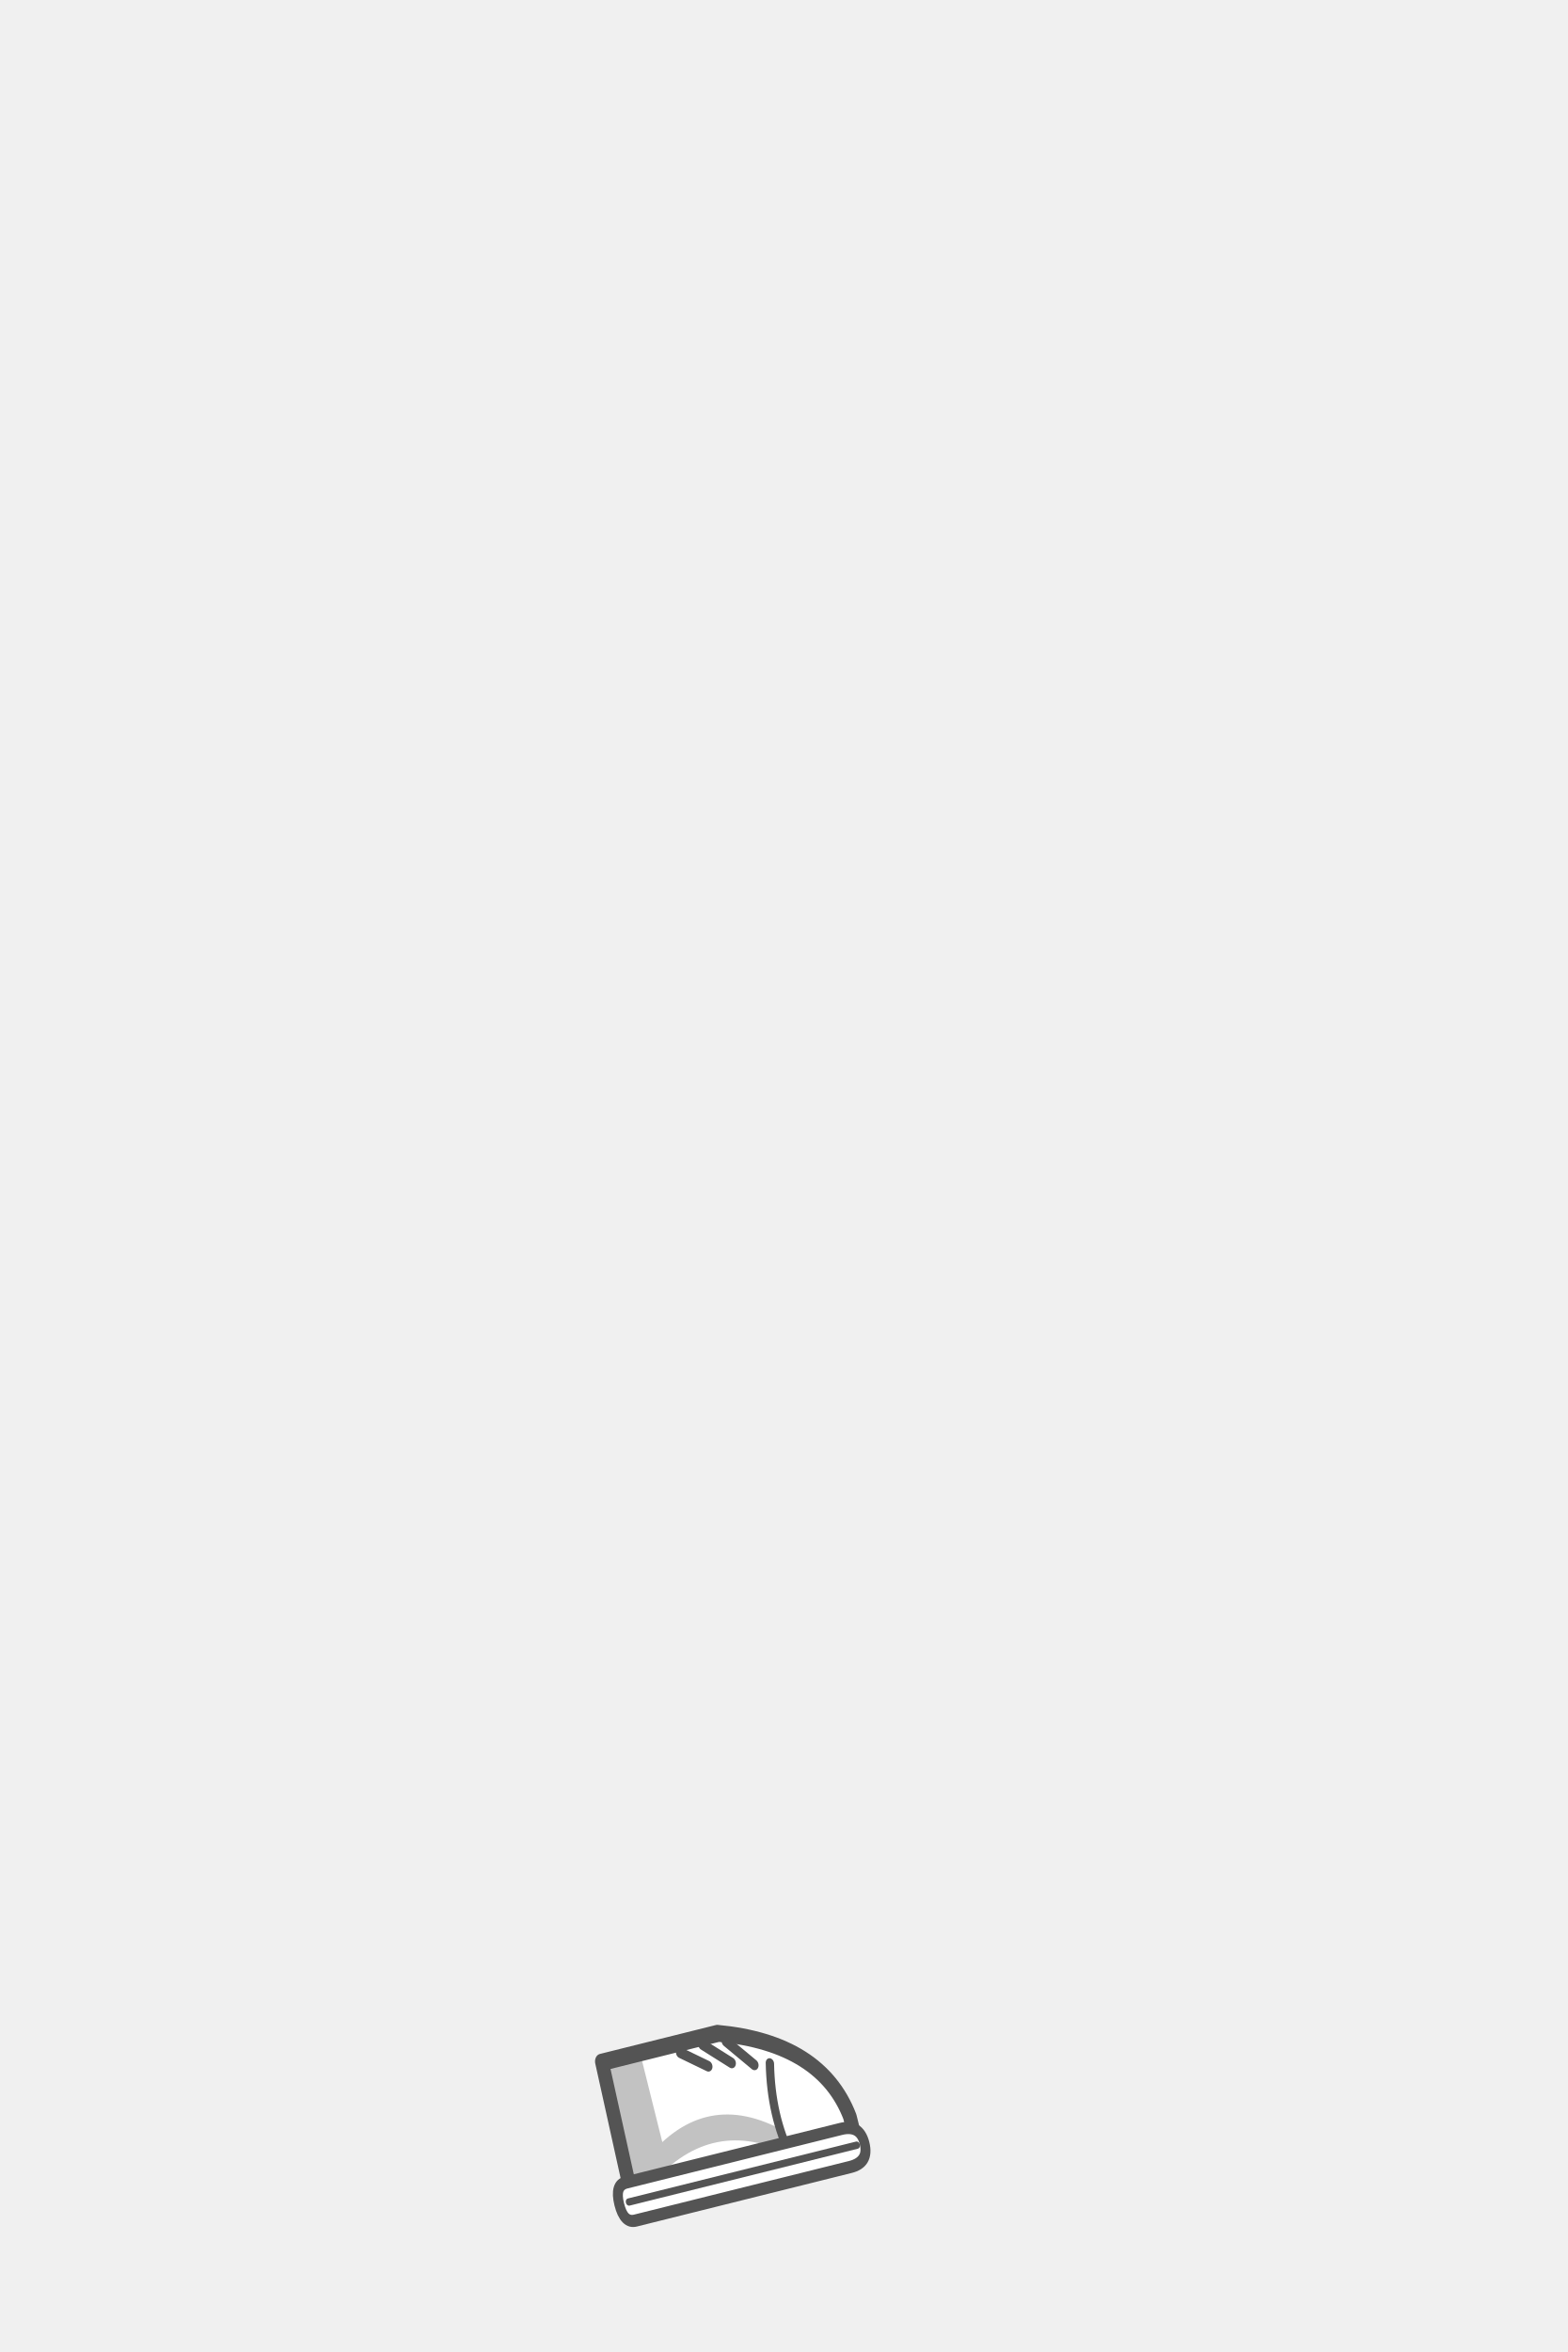
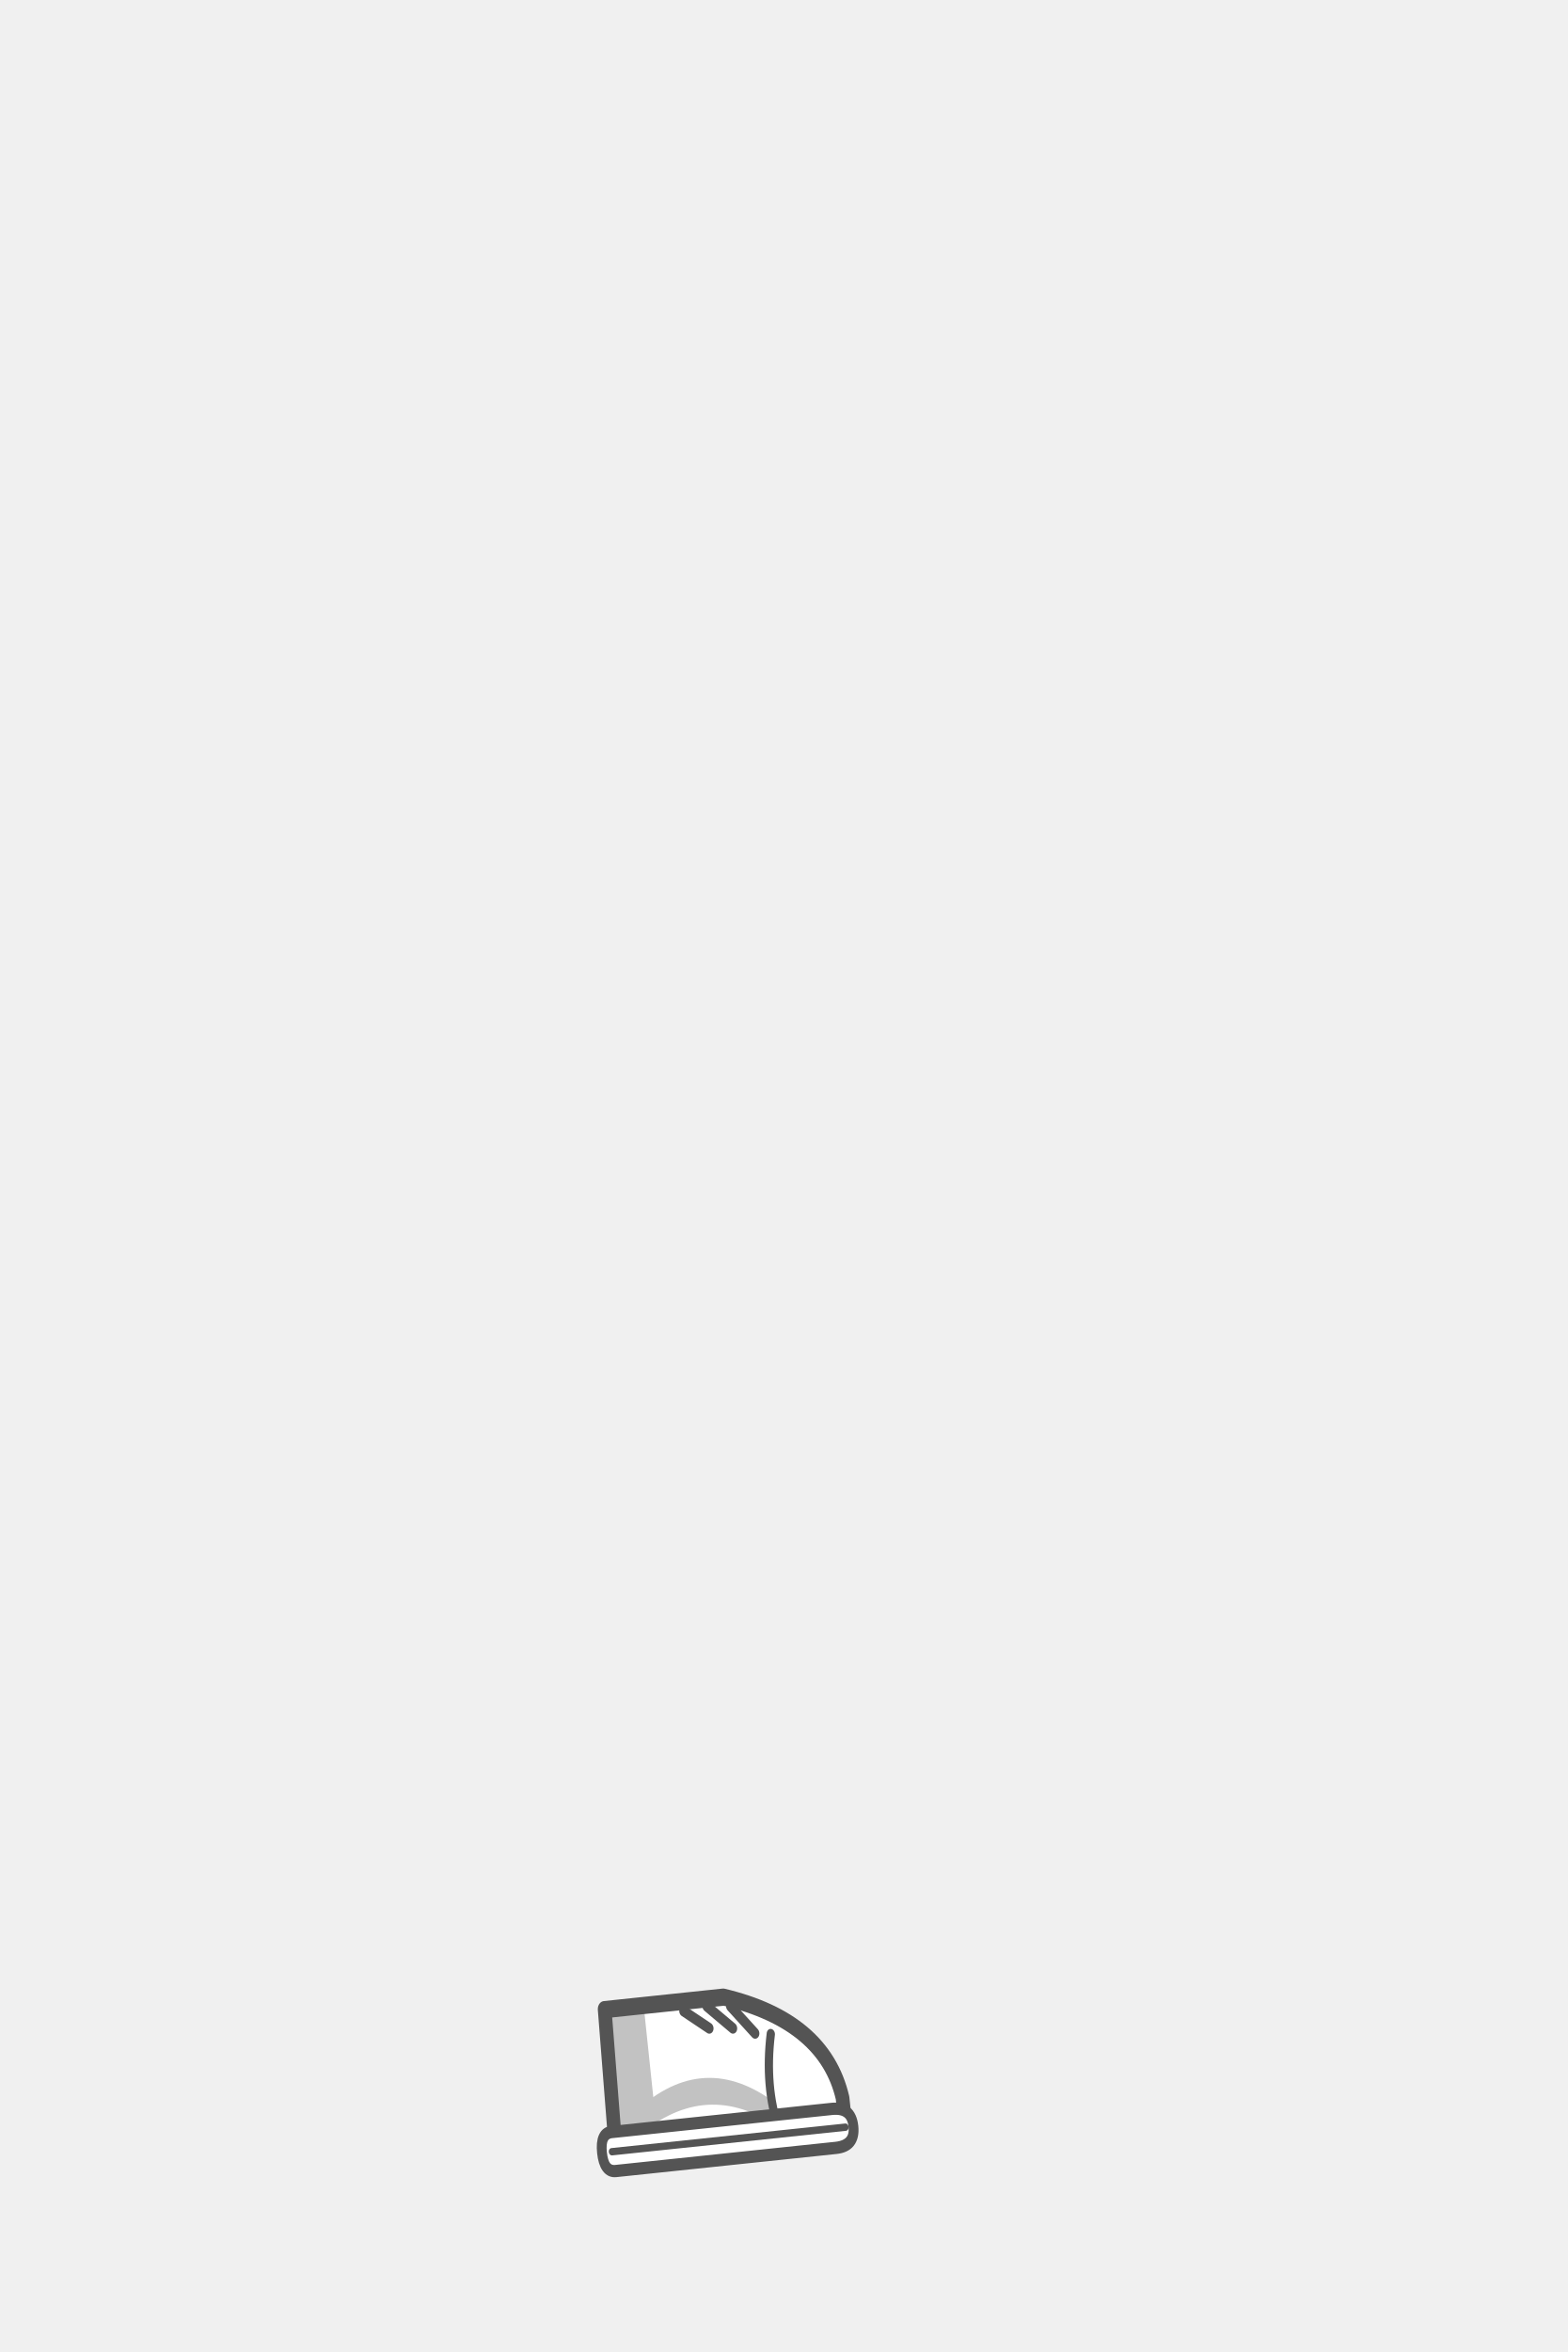
<svg xmlns="http://www.w3.org/2000/svg" width="192" height="288" viewBox="0 0 192 288">
  <g transform="translate(84 258) scale(3)">
-     <g transform="rotate(-14) scale(0.8 1)">
+     <g transform="rotate(-6) scale(0.8 1) translate(0 -1.7)">
      <defs>
        <clipPath id="cel77">
          <path d="M -3.6 -2.6 L 2.5 -2.6 Q 7.5 -1.2 8 2 L 8 3.4 L -3.8 3.4 Z" />
        </clipPath>
      </defs>
      <path d="M -3.6 -2.6 L 2.5 -2.6 Q 7.5 -1.2 8 2 L 8 3.4 L -3.8 3.4 Z" fill="#ffffff" />
      <g clip-path="url(#cel77)">
        <path d="M -40 -60 H -1.6 V 60 H -40 Z" fill="#c2c2c2" fill-rule="evenodd" />
        <path d="M -2.8 1.8 Q 1 -0.6 4.4 1.8 L 4.4 2.8 Q 1 0.6 -2.8 2.8 Z" fill="#c2c2c2" fill-rule="evenodd" />
        <path d="M 4.7 -0.9 Q 4.1 1.2 4.6 3" fill="none" stroke="#545454" stroke-width="0.42" stroke-linecap="round" stroke-linejoin="round" />
        <path d="M 0.4 -2.2 L 1.6 -1.4 M 1.6 -2.3 L 2.8 -1.3 M 2.8 -2.2 L 3.9 -1" fill="none" stroke="#545454" stroke-width="0.45" stroke-linecap="round" stroke-linejoin="round" />
      </g>
      <path d="M -3.6 -2.6 L 2.5 -2.6 Q 7.5 -1.2 8 2 L 8 3.4 L -3.8 3.4 Z" fill="none" stroke="#545454" stroke-width="0.7" stroke-linecap="round" stroke-linejoin="round" />
      <defs>
        <clipPath id="cel78">
          <path d="M -3.9 2.4 H 7.4 Q 8.4 2.4 8.4 3.2 Q 8.4 4 7.4 4 H -3.9 Q -4.5 4 -4.5 3.2 Q -4.5 2.4 -3.9 2.4 Z" />
        </clipPath>
      </defs>
      <path d="M -3.9 2.4 H 7.4 Q 8.4 2.4 8.4 3.2 Q 8.4 4 7.4 4 H -3.9 Q -4.5 4 -4.5 3.2 Q -4.5 2.4 -3.9 2.4 Z" fill="#ffffff" />
      <g clip-path="url(#cel78)">
        <path d="M -4 3.2 H 8" fill="none" stroke="#545454" stroke-width="0.3" stroke-linecap="round" stroke-linejoin="round" />
      </g>
      <path d="M -3.9 2.4 H 7.4 Q 8.4 2.4 8.4 3.2 Q 8.4 4 7.4 4 H -3.9 Q -4.5 4 -4.5 3.2 Q -4.5 2.4 -3.9 2.4 Z" fill="none" stroke="#545454" stroke-width="0.5" stroke-linecap="round" stroke-linejoin="round" />
    </g>
  </g>
</svg>
